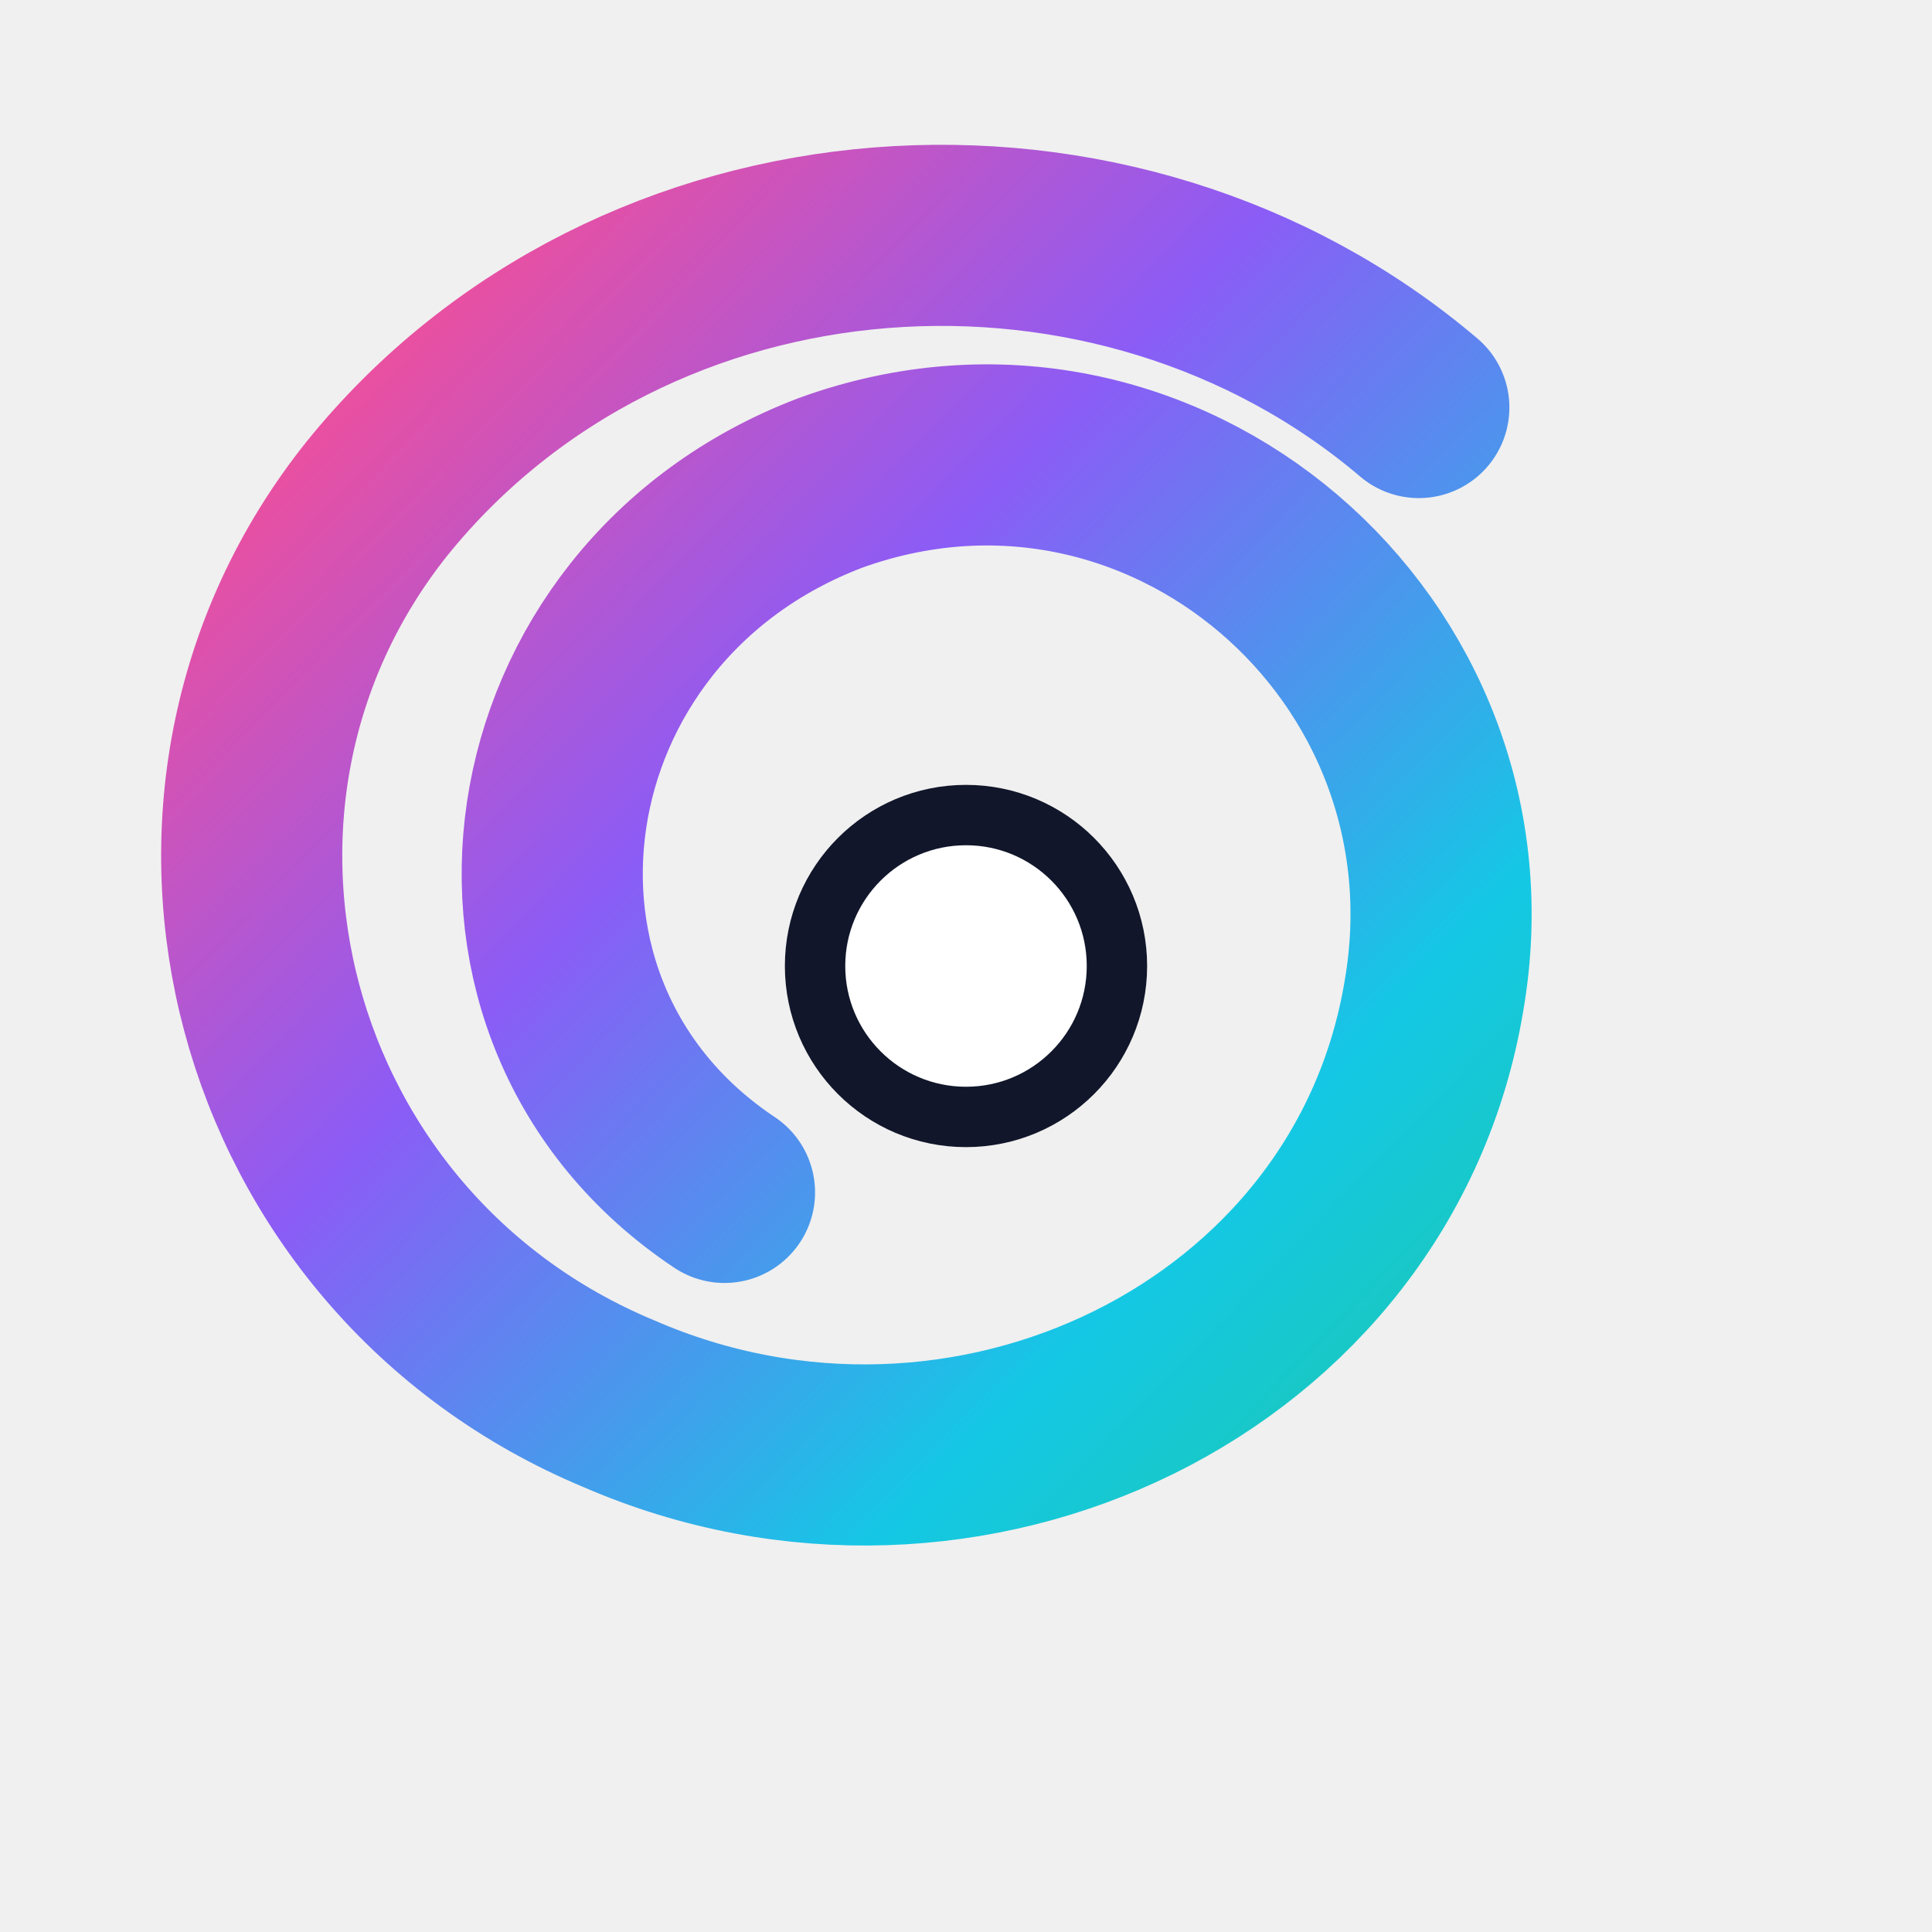
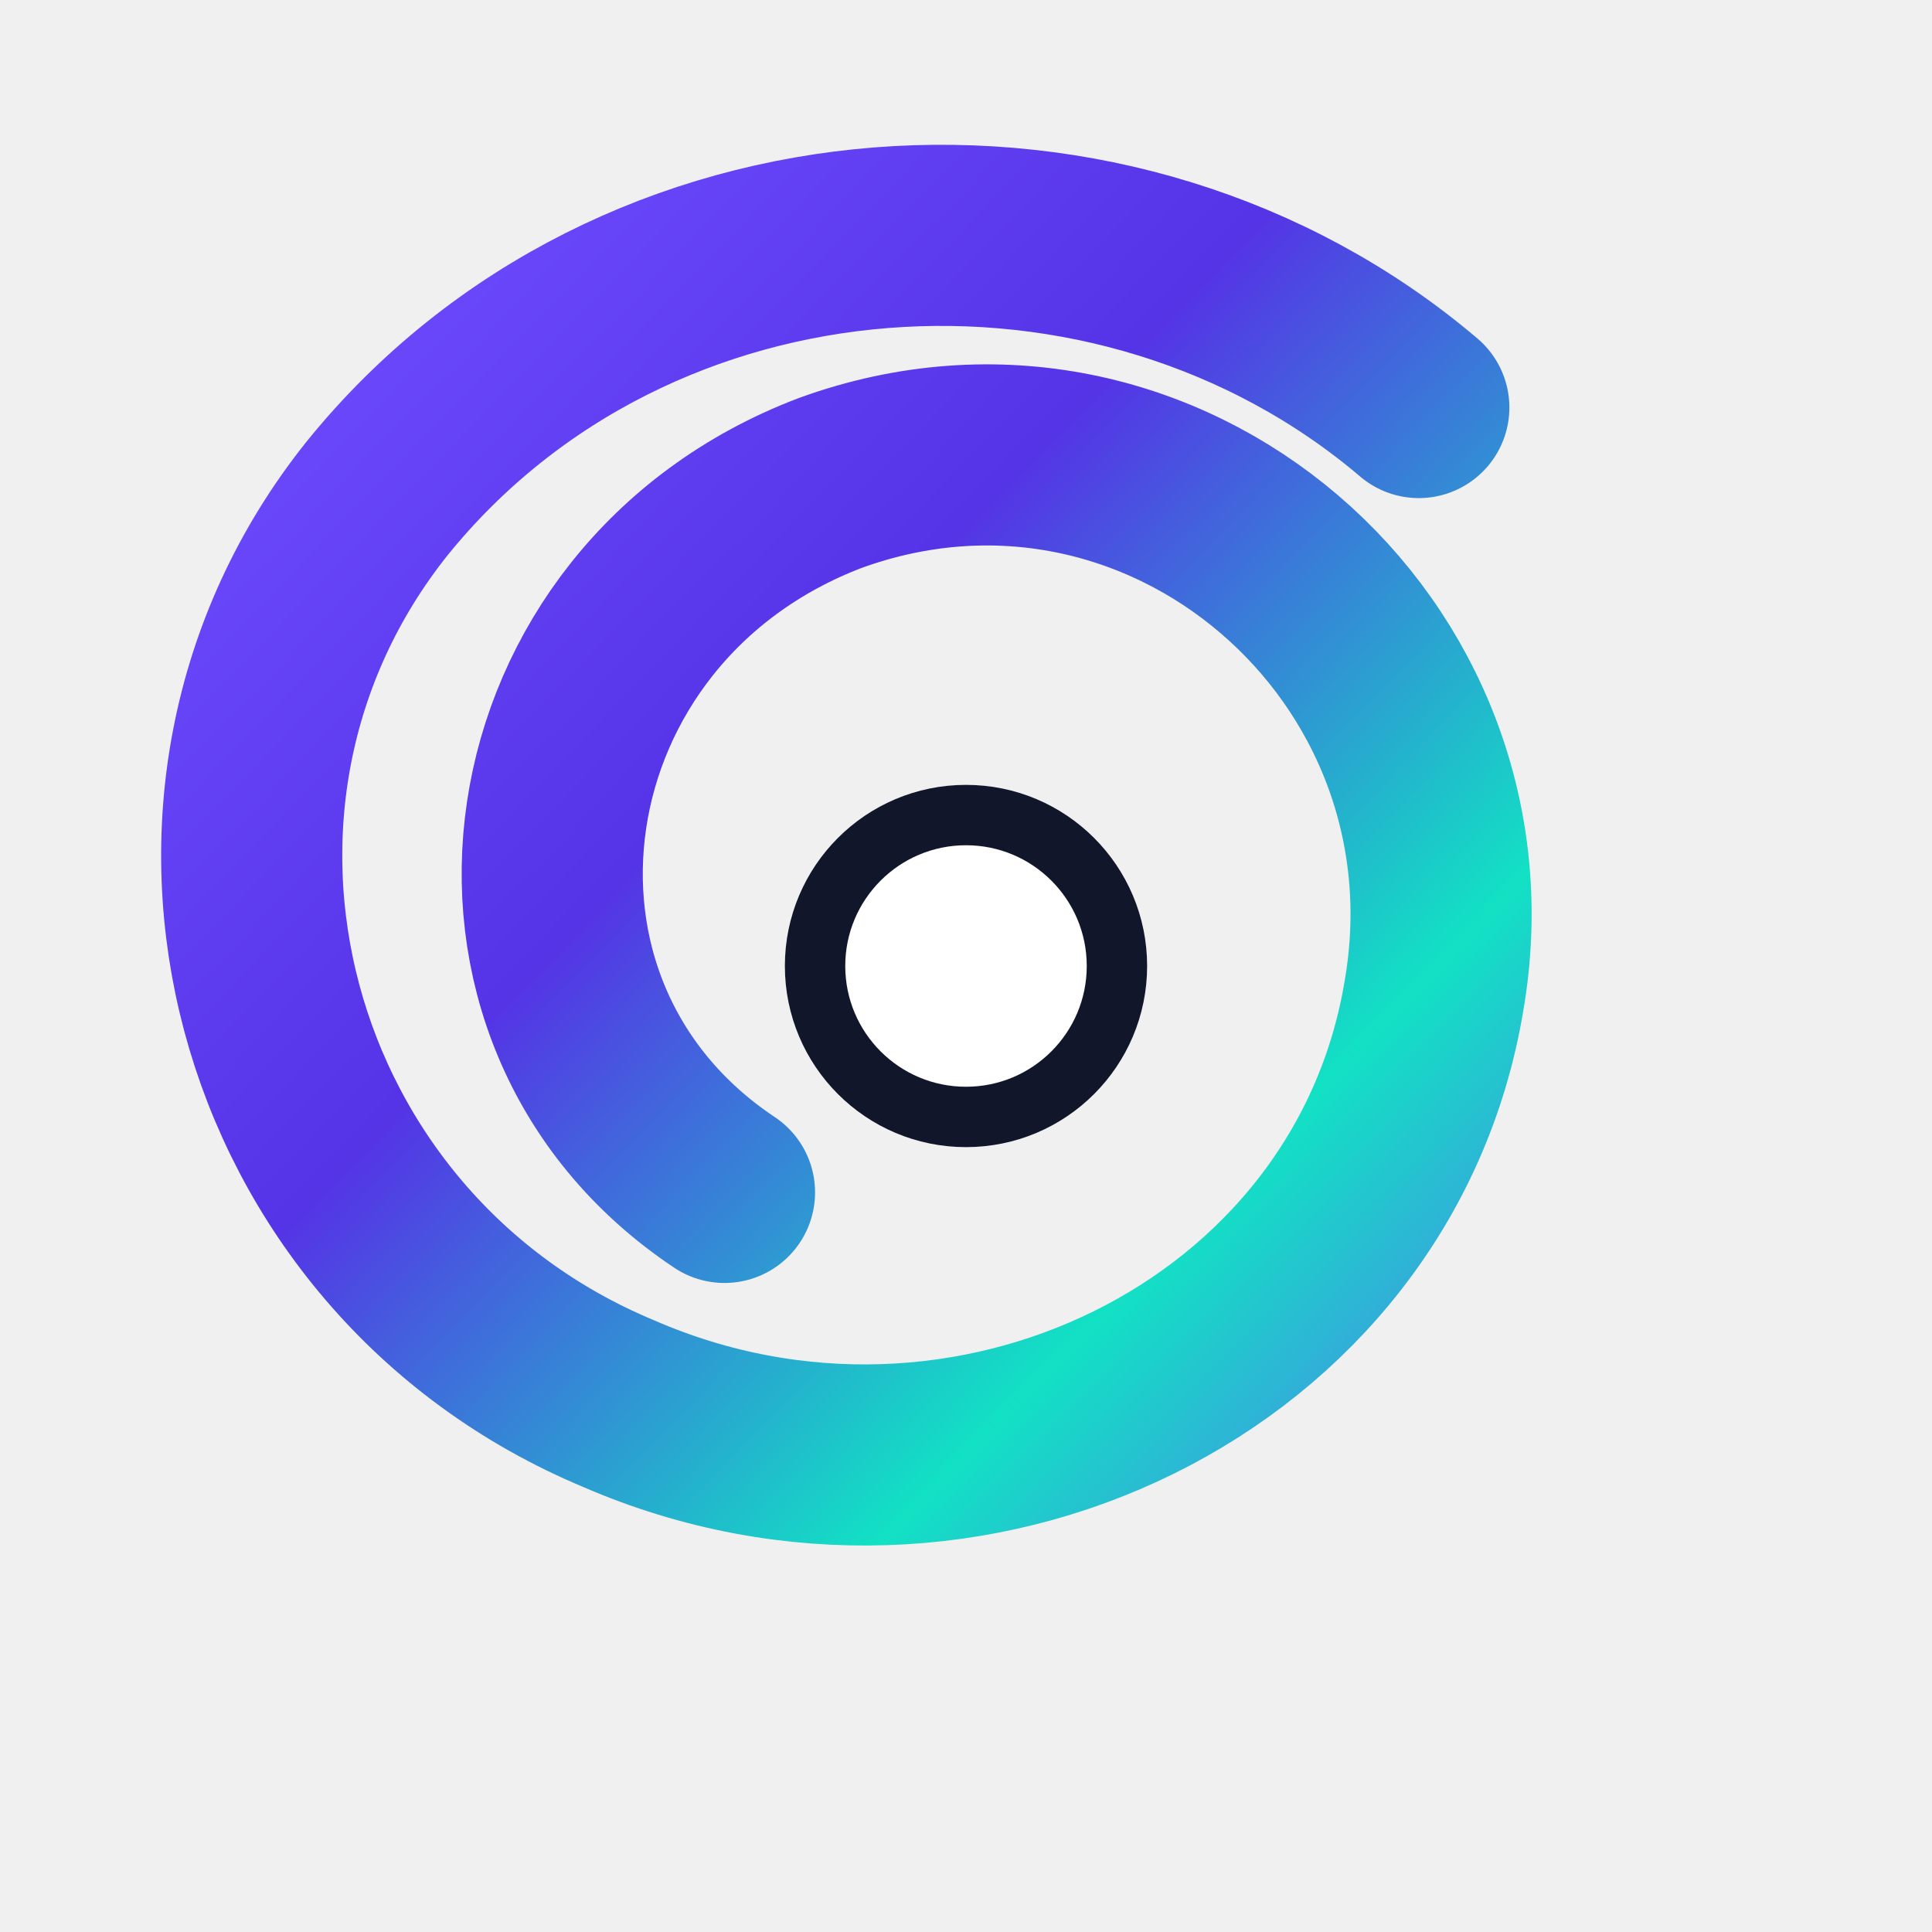
<svg xmlns="http://www.w3.org/2000/svg" viewBox="0 0 128 128" role="img" aria-label="SONARA One platform mark">
  <defs>
    <linearGradient id="n" x1="18" y1="20" x2="109" y2="108" gradientUnits="userSpaceOnUse">
-       <stop stop-color="#FF4D8D" />
-       <stop offset=".34" stop-color="#8B5CF6" />
-       <stop offset=".68" stop-color="#14C8E5" />
-       <stop offset="1" stop-color="#20C98B" />
+       <stop stop-color="#6E4BFF" />
+       <stop offset=".34" stop-color="#5533E6" />
+       <stop offset=".68" stop-color="#12E1C4" />
+       <stop offset="1" stop-color="#6E4BFF" />
    </linearGradient>
  </defs>
  <path d="M94 27c-20-17-52-15-69 6-16 20-8 50 16 60 23 10 50-3 54-27 4-23-18-42-40-34-21 8-25 35-7 47" fill="none" stroke="url(#n)" stroke-width="12" stroke-linecap="round" />
  <circle cx="64" cy="64" r="10" fill="#fff" stroke="#11162A" stroke-width="4" />
</svg>
